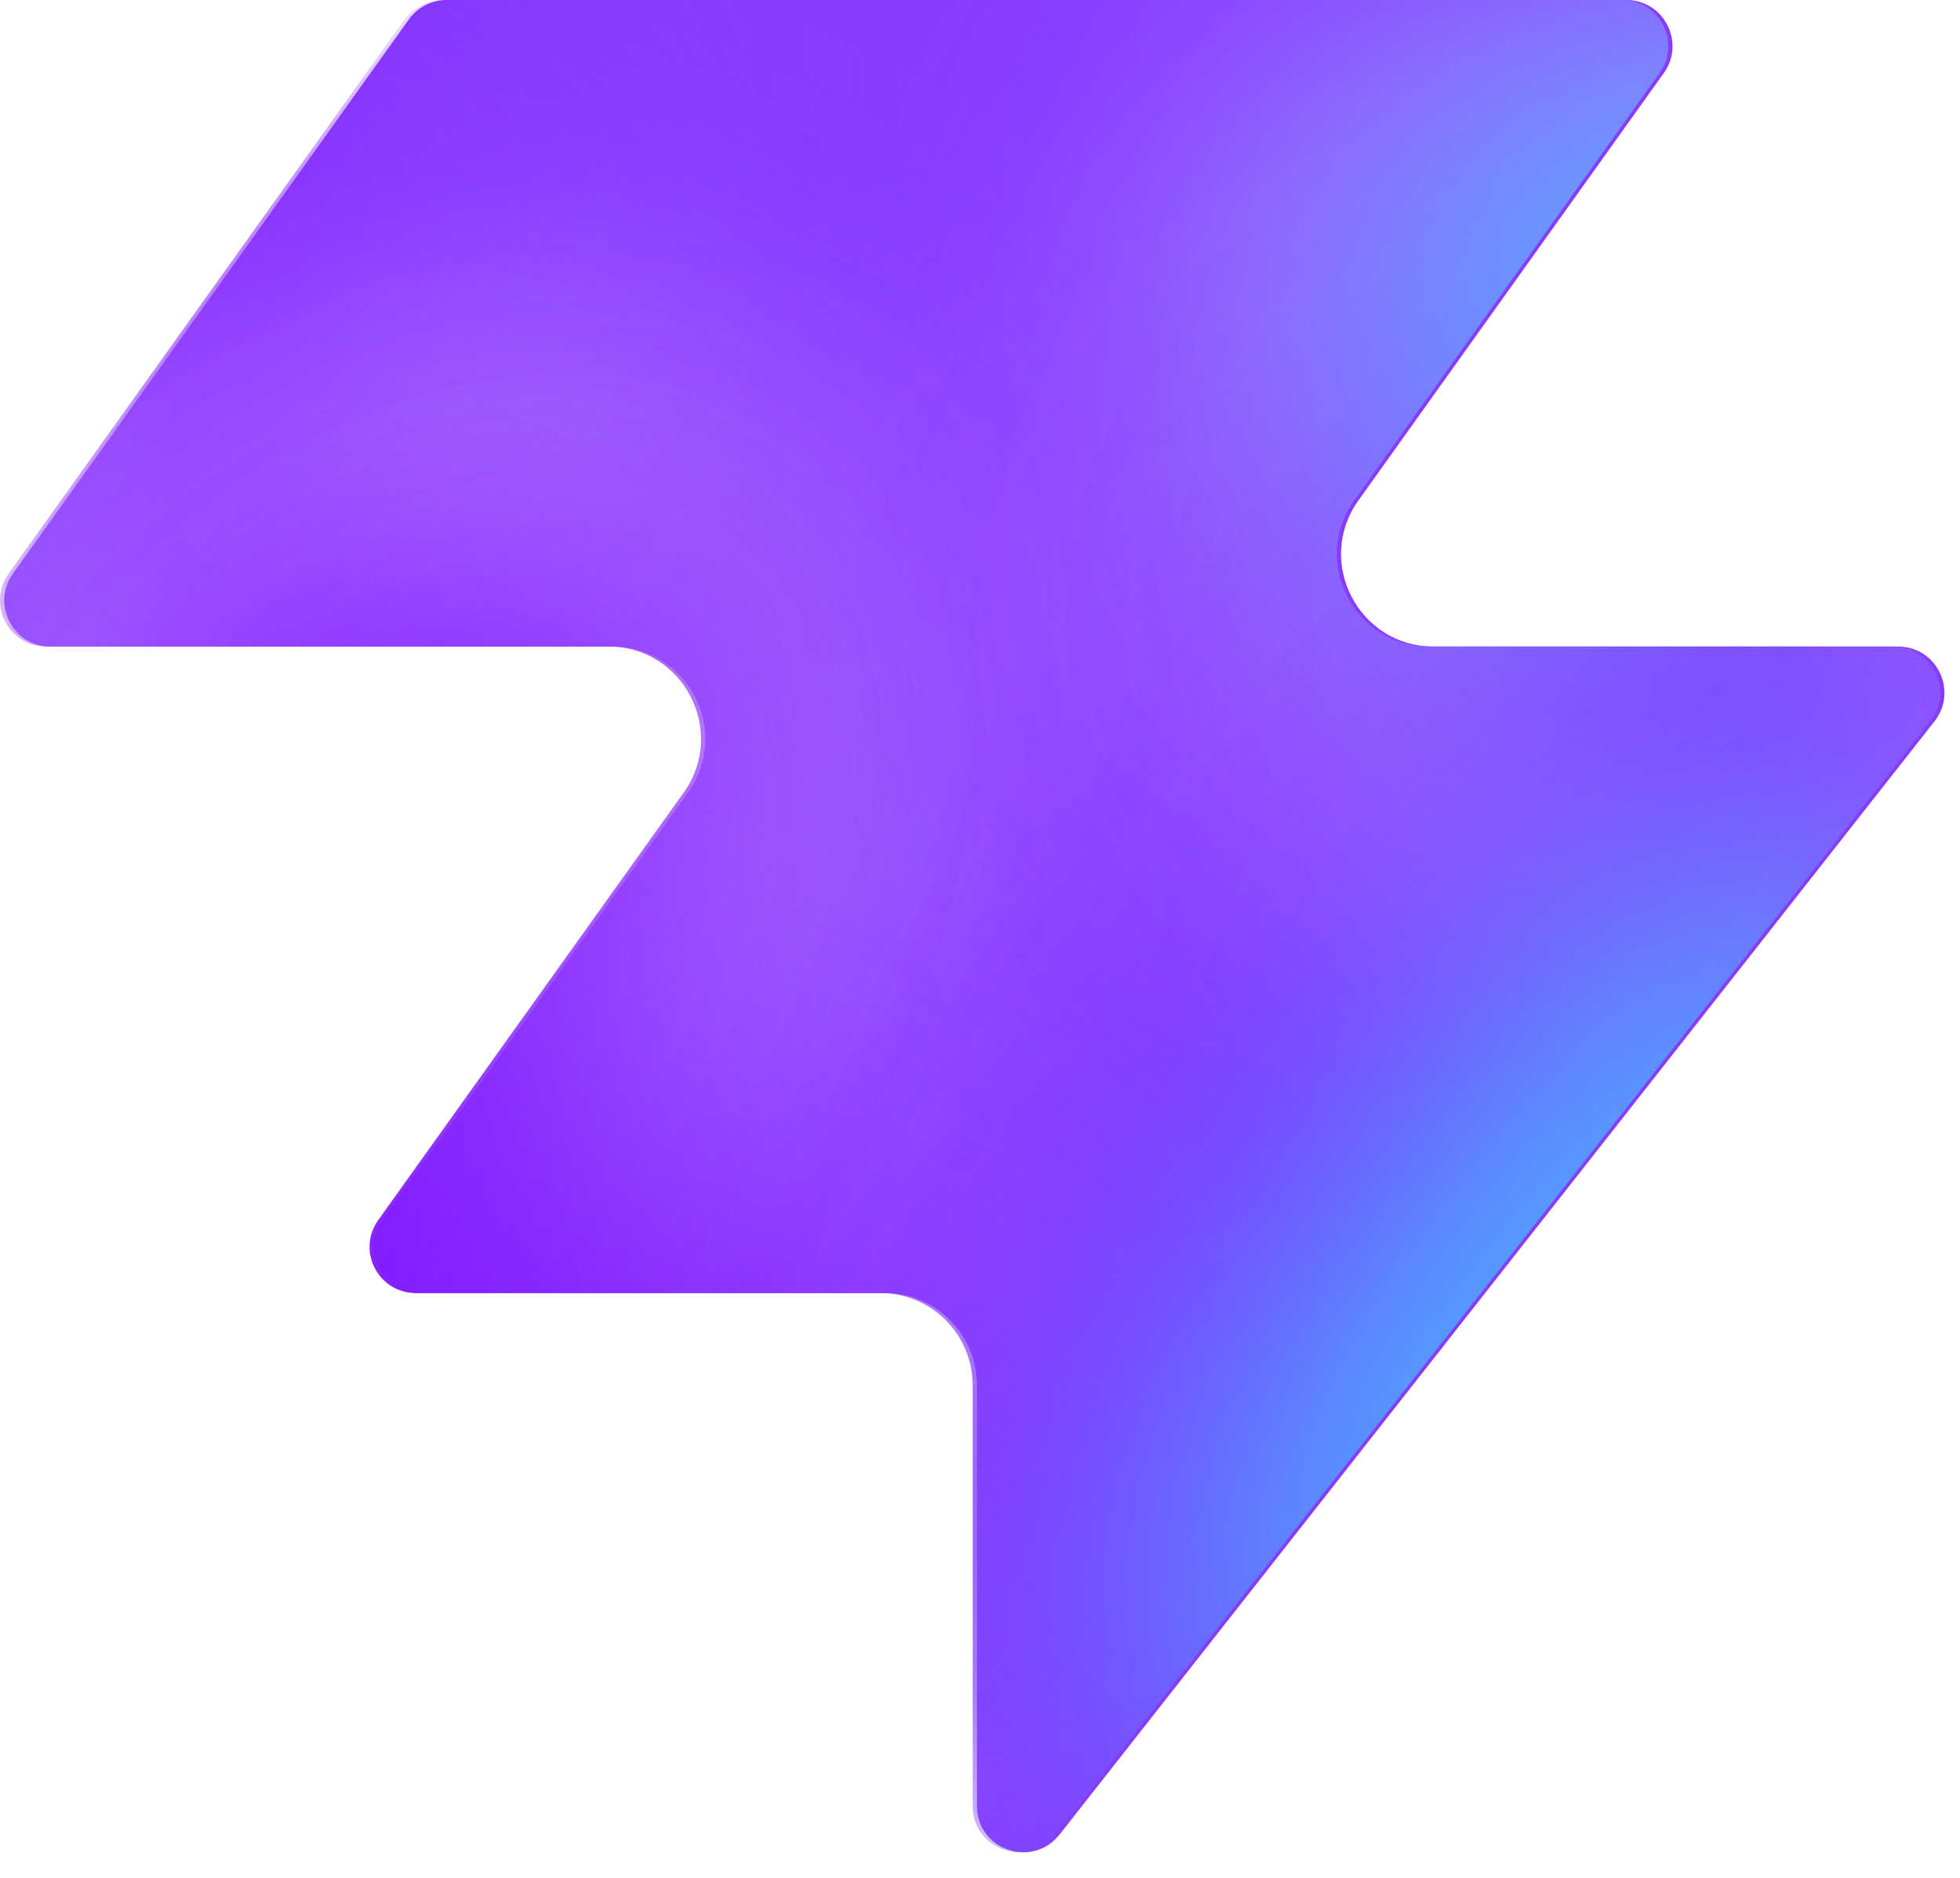
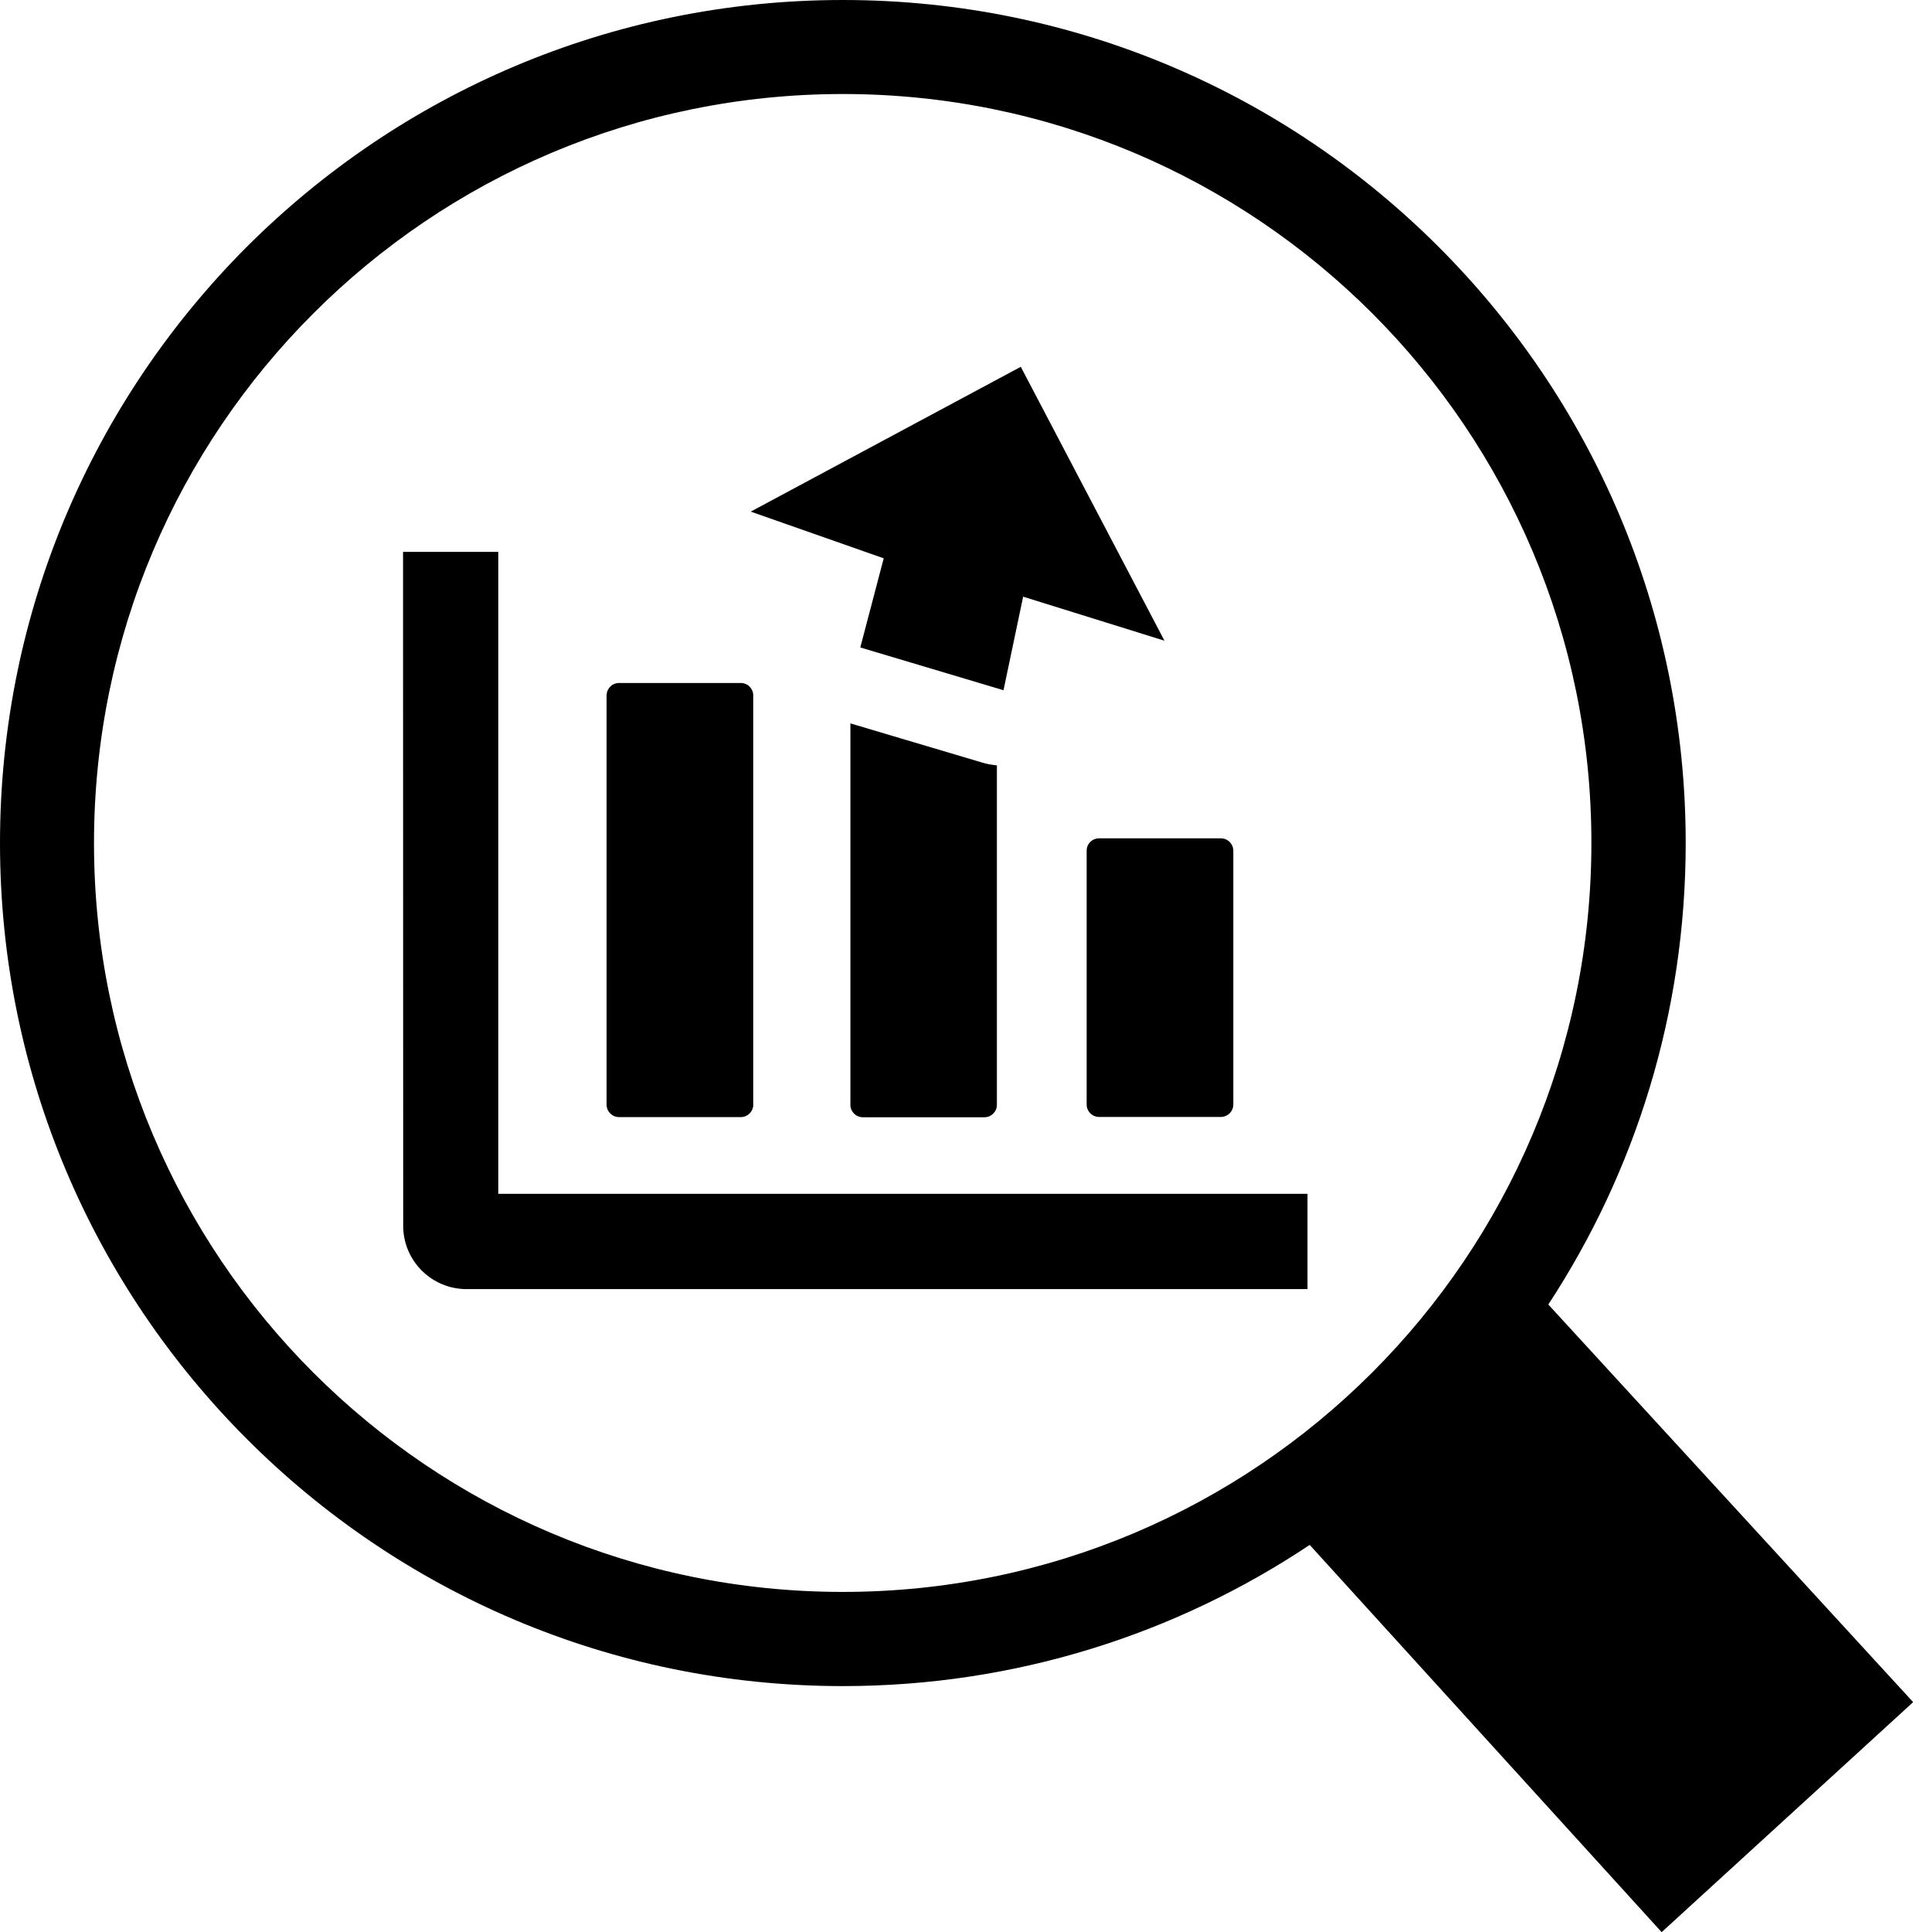
- <svg xmlns="http://www.w3.org/2000/svg" width="48" height="46" fill="none" viewBox="0 0 48 46">
-   <path fill="#863bff" d="M25.946 44.938c-.664.845-2.021.375-2.021-.698V33.937a2.26 2.26 0 0 0-2.262-2.262H10.287c-.92 0-1.456-1.04-.92-1.788l7.48-10.471c1.07-1.497 0-3.578-1.842-3.578H1.237c-.92 0-1.456-1.04-.92-1.788L10.013.474c.214-.297.556-.474.92-.474h28.894c.92 0 1.456 1.04.92 1.788l-7.48 10.471c-1.07 1.498 0 3.579 1.842 3.579h11.377c.943 0 1.473 1.088.89 1.83L25.947 44.94z" style="fill:#863bff;fill:color(display-p3 .525 .23 1);fill-opacity:1" />
-   <mask id="a" width="48" height="46" x="0" y="0" maskUnits="userSpaceOnUse" style="mask-type:alpha">
-     <path fill="#000" d="M25.842 44.938c-.664.844-2.021.375-2.021-.698V33.937a2.26 2.26 0 0 0-2.262-2.262H10.183c-.92 0-1.456-1.04-.92-1.788l7.48-10.471c1.07-1.498 0-3.579-1.842-3.579H1.133c-.92 0-1.456-1.04-.92-1.787L9.91.473c.214-.297.556-.474.92-.474h28.894c.92 0 1.456 1.04.92 1.788l-7.48 10.471c-1.07 1.498 0 3.578 1.842 3.578h11.377c.943 0 1.473 1.088.89 1.832L25.843 44.94z" style="fill:#000;fill-opacity:1" />
-   </mask>
-   <g mask="url(#a)">
-     <g filter="url(#b)">
-       <ellipse cx="5.508" cy="14.704" fill="#ede6ff" rx="5.508" ry="14.704" style="fill:#ede6ff;fill:color(display-p3 .927 .903 1);fill-opacity:1" transform="matrix(.00324 1 1 -.00324 -4.47 31.516)" />
-     </g>
-     <g filter="url(#c)">
-       <ellipse cx="10.399" cy="29.851" fill="#ede6ff" rx="10.399" ry="29.851" style="fill:#ede6ff;fill:color(display-p3 .927 .903 1);fill-opacity:1" transform="matrix(.00324 1 1 -.00324 -39.328 7.883)" />
-     </g>
-     <g filter="url(#d)">
-       <ellipse cx="5.508" cy="30.487" fill="#7e14ff" rx="5.508" ry="30.487" style="fill:#7e14ff;fill:color(display-p3 .492 .077 1);fill-opacity:1" transform="rotate(89.814 -25.913 -14.639)scale(1 -1)" />
-     </g>
-     <g filter="url(#e)">
-       <ellipse cx="5.508" cy="30.599" fill="#7e14ff" rx="5.508" ry="30.599" style="fill:#7e14ff;fill:color(display-p3 .492 .077 1);fill-opacity:1" transform="rotate(89.814 -32.644 -3.334)scale(1 -1)" />
-     </g>
-     <g filter="url(#f)">
-       <ellipse cx="5.508" cy="30.599" fill="#7e14ff" rx="5.508" ry="30.599" style="fill:#7e14ff;fill:color(display-p3 .492 .077 1);fill-opacity:1" transform="matrix(.00324 1 1 -.00324 -34.34 30.47)" />
-     </g>
-     <g filter="url(#g)">
-       <ellipse cx="14.072" cy="22.078" fill="#ede6ff" rx="14.072" ry="22.078" style="fill:#ede6ff;fill:color(display-p3 .927 .903 1);fill-opacity:1" transform="rotate(93.35 24.506 48.493)scale(-1 1)" />
-     </g>
-     <g filter="url(#h)">
-       <ellipse cx="3.47" cy="21.501" fill="#7e14ff" rx="3.47" ry="21.501" style="fill:#7e14ff;fill:color(display-p3 .492 .077 1);fill-opacity:1" transform="rotate(89.009 28.708 47.59)scale(-1 1)" />
-     </g>
-     <g filter="url(#i)">
-       <ellipse cx="3.47" cy="21.501" fill="#7e14ff" rx="3.47" ry="21.501" style="fill:#7e14ff;fill:color(display-p3 .492 .077 1);fill-opacity:1" transform="rotate(89.009 28.708 47.59)scale(-1 1)" />
-     </g>
-     <g filter="url(#j)">
-       <ellipse cx=".387" cy="8.972" fill="#7e14ff" rx="4.407" ry="29.108" style="fill:#7e14ff;fill:color(display-p3 .492 .077 1);fill-opacity:1" transform="rotate(39.51 .387 8.972)" />
-     </g>
-     <g filter="url(#k)">
-       <ellipse cx="47.523" cy="-6.092" fill="#7e14ff" rx="4.407" ry="29.108" style="fill:#7e14ff;fill:color(display-p3 .492 .077 1);fill-opacity:1" transform="rotate(37.892 47.523 -6.092)" />
-     </g>
-     <g filter="url(#l)">
-       <ellipse cx="41.412" cy="6.333" fill="#47bfff" rx="5.971" ry="9.665" style="fill:#47bfff;fill:color(display-p3 .28 .748 1);fill-opacity:1" transform="rotate(37.892 41.412 6.333)" />
-     </g>
-     <g filter="url(#m)">
-       <ellipse cx="-1.879" cy="38.332" fill="#7e14ff" rx="4.407" ry="29.108" style="fill:#7e14ff;fill:color(display-p3 .492 .077 1);fill-opacity:1" transform="rotate(37.892 -1.88 38.332)" />
-     </g>
-     <g filter="url(#n)">
-       <ellipse cx="-1.879" cy="38.332" fill="#7e14ff" rx="4.407" ry="29.108" style="fill:#7e14ff;fill:color(display-p3 .492 .077 1);fill-opacity:1" transform="rotate(37.892 -1.88 38.332)" />
-     </g>
-     <g filter="url(#o)">
-       <ellipse cx="35.651" cy="29.907" fill="#7e14ff" rx="4.407" ry="29.108" style="fill:#7e14ff;fill:color(display-p3 .492 .077 1);fill-opacity:1" transform="rotate(37.892 35.651 29.907)" />
-     </g>
-     <g filter="url(#p)">
-       <ellipse cx="38.418" cy="32.4" fill="#47bfff" rx="5.971" ry="15.297" style="fill:#47bfff;fill:color(display-p3 .28 .748 1);fill-opacity:1" transform="rotate(37.892 38.418 32.4)" />
-     </g>
+ <svg xmlns="http://www.w3.org/2000/svg" version="1.1" id="Layer_1" x="0px" y="0px" viewBox="0 0 121.7 122.88" style="enable-background:new 0 0 121.7 122.88" xml:space="preserve">
+   <g>
+     <path d="M53.62,0c14.81,0,28.21,6,37.91,15.71c9.7,9.7,15.71,23.11,15.71,37.91c0,10.83-3.21,20.91-8.74,29.35l23.21,25.29 l-16,14.63L83.32,98.26c-8.5,5.67-18.72,8.98-29.7,8.98c-14.81,0-28.21-6-37.91-15.71C6,81.82,0,68.42,0,53.62 C0,38.81,6,25.41,15.7,15.7C25.41,6,38.81,0,53.62,0L53.62,0L53.62,0z M54.73,41.18l1.49-5.67l-8.46-2.97l17.18-9.21l9.14,17.42 l-8.99-2.8l-1.25,5.95L54.73,41.18L54.73,41.18z M83.18,81.99H29.67c-1.07,0-2.09-0.43-2.85-1.19c-0.72-0.72-1.17-1.73-1.17-2.83 L25.64,35.1h6.06v40.83h51.48V81.99L83.18,81.99z M69.92,53.32h7.75c0.44,0,0.79,0.36,0.79,0.79v16.14c0,0.44-0.36,0.79-0.79,0.79 h-7.75c-0.44,0-0.79-0.36-0.79-0.79V54.12C69.12,53.68,69.48,53.32,69.92,53.32L69.92,53.32L69.92,53.32z M39.38,43.44h7.75 c0.44,0,0.79,0.36,0.79,0.79v26.03c0,0.44-0.36,0.79-0.79,0.79h-7.75c-0.44,0-0.79-0.36-0.79-0.79V44.24 C38.59,43.8,38.94,43.44,39.38,43.44L39.38,43.44L39.38,43.44L39.38,43.44z M63.42,48.68v21.59c0,0.44-0.36,0.79-0.79,0.79h-7.74 c-0.44,0-0.79-0.36-0.79-0.79V46.01l8.38,2.49c0.13,0.04,0.26,0.07,0.39,0.1C63.04,48.63,63.23,48.66,63.42,48.68L63.42,48.68z M87.3,19.93C78.68,11.31,66.77,5.98,53.62,5.98c-13.15,0-25.06,5.33-33.68,13.95C11.31,28.55,5.98,40.46,5.98,53.62 c0,13.15,5.33,25.06,13.95,33.68c8.62,8.62,20.53,13.95,33.68,13.95c13.16,0,25.06-5.33,33.68-13.95 c8.62-8.62,13.95-20.53,13.95-33.68C101.25,40.46,95.92,28.55,87.3,19.93L87.3,19.93L87.3,19.93z" />
  </g>
-   <defs>
-     <filter id="b" width="60.045" height="41.654" x="-19.77" y="16.149" color-interpolation-filters="sRGB" filterUnits="userSpaceOnUse">
-       <feFlood flood-opacity="0" result="BackgroundImageFix" />
-       <feBlend in="SourceGraphic" in2="BackgroundImageFix" result="shape" />
-       <feGaussianBlur result="effect1_foregroundBlur_2002_17158" stdDeviation="7.659" />
-     </filter>
-     <filter id="c" width="90.34" height="51.437" x="-54.613" y="-7.533" color-interpolation-filters="sRGB" filterUnits="userSpaceOnUse">
-       <feFlood flood-opacity="0" result="BackgroundImageFix" />
-       <feBlend in="SourceGraphic" in2="BackgroundImageFix" result="shape" />
-       <feGaussianBlur result="effect1_foregroundBlur_2002_17158" stdDeviation="7.659" />
-     </filter>
-     <filter id="d" width="79.355" height="29.4" x="-49.64" y="2.03" color-interpolation-filters="sRGB" filterUnits="userSpaceOnUse">
-       <feFlood flood-opacity="0" result="BackgroundImageFix" />
-       <feBlend in="SourceGraphic" in2="BackgroundImageFix" result="shape" />
-       <feGaussianBlur result="effect1_foregroundBlur_2002_17158" stdDeviation="4.596" />
-     </filter>
-     <filter id="e" width="79.579" height="29.4" x="-45.045" y="20.029" color-interpolation-filters="sRGB" filterUnits="userSpaceOnUse">
-       <feFlood flood-opacity="0" result="BackgroundImageFix" />
-       <feBlend in="SourceGraphic" in2="BackgroundImageFix" result="shape" />
-       <feGaussianBlur result="effect1_foregroundBlur_2002_17158" stdDeviation="4.596" />
-     </filter>
-     <filter id="f" width="79.579" height="29.4" x="-43.513" y="21.178" color-interpolation-filters="sRGB" filterUnits="userSpaceOnUse">
-       <feFlood flood-opacity="0" result="BackgroundImageFix" />
-       <feBlend in="SourceGraphic" in2="BackgroundImageFix" result="shape" />
-       <feGaussianBlur result="effect1_foregroundBlur_2002_17158" stdDeviation="4.596" />
-     </filter>
-     <filter id="g" width="74.749" height="58.852" x="15.756" y="-17.901" color-interpolation-filters="sRGB" filterUnits="userSpaceOnUse">
-       <feFlood flood-opacity="0" result="BackgroundImageFix" />
-       <feBlend in="SourceGraphic" in2="BackgroundImageFix" result="shape" />
-       <feGaussianBlur result="effect1_foregroundBlur_2002_17158" stdDeviation="7.659" />
-     </filter>
-     <filter id="h" width="61.377" height="25.362" x="23.548" y="2.284" color-interpolation-filters="sRGB" filterUnits="userSpaceOnUse">
-       <feFlood flood-opacity="0" result="BackgroundImageFix" />
-       <feBlend in="SourceGraphic" in2="BackgroundImageFix" result="shape" />
-       <feGaussianBlur result="effect1_foregroundBlur_2002_17158" stdDeviation="4.596" />
-     </filter>
-     <filter id="i" width="61.377" height="25.362" x="23.548" y="2.284" color-interpolation-filters="sRGB" filterUnits="userSpaceOnUse">
-       <feFlood flood-opacity="0" result="BackgroundImageFix" />
-       <feBlend in="SourceGraphic" in2="BackgroundImageFix" result="shape" />
-       <feGaussianBlur result="effect1_foregroundBlur_2002_17158" stdDeviation="4.596" />
-     </filter>
-     <filter id="j" width="56.045" height="63.649" x="-27.636" y="-22.853" color-interpolation-filters="sRGB" filterUnits="userSpaceOnUse">
-       <feFlood flood-opacity="0" result="BackgroundImageFix" />
-       <feBlend in="SourceGraphic" in2="BackgroundImageFix" result="shape" />
-       <feGaussianBlur result="effect1_foregroundBlur_2002_17158" stdDeviation="4.596" />
-     </filter>
-     <filter id="k" width="54.814" height="64.646" x="20.116" y="-38.415" color-interpolation-filters="sRGB" filterUnits="userSpaceOnUse">
-       <feFlood flood-opacity="0" result="BackgroundImageFix" />
-       <feBlend in="SourceGraphic" in2="BackgroundImageFix" result="shape" />
-       <feGaussianBlur result="effect1_foregroundBlur_2002_17158" stdDeviation="4.596" />
-     </filter>
-     <filter id="l" width="33.541" height="35.313" x="24.641" y="-11.323" color-interpolation-filters="sRGB" filterUnits="userSpaceOnUse">
-       <feFlood flood-opacity="0" result="BackgroundImageFix" />
-       <feBlend in="SourceGraphic" in2="BackgroundImageFix" result="shape" />
-       <feGaussianBlur result="effect1_foregroundBlur_2002_17158" stdDeviation="4.596" />
-     </filter>
-     <filter id="m" width="54.814" height="64.646" x="-29.286" y="6.009" color-interpolation-filters="sRGB" filterUnits="userSpaceOnUse">
-       <feFlood flood-opacity="0" result="BackgroundImageFix" />
-       <feBlend in="SourceGraphic" in2="BackgroundImageFix" result="shape" />
-       <feGaussianBlur result="effect1_foregroundBlur_2002_17158" stdDeviation="4.596" />
-     </filter>
-     <filter id="n" width="54.814" height="64.646" x="-29.286" y="6.009" color-interpolation-filters="sRGB" filterUnits="userSpaceOnUse">
-       <feFlood flood-opacity="0" result="BackgroundImageFix" />
-       <feBlend in="SourceGraphic" in2="BackgroundImageFix" result="shape" />
-       <feGaussianBlur result="effect1_foregroundBlur_2002_17158" stdDeviation="4.596" />
-     </filter>
-     <filter id="o" width="54.814" height="64.646" x="8.244" y="-2.416" color-interpolation-filters="sRGB" filterUnits="userSpaceOnUse">
-       <feFlood flood-opacity="0" result="BackgroundImageFix" />
-       <feBlend in="SourceGraphic" in2="BackgroundImageFix" result="shape" />
-       <feGaussianBlur result="effect1_foregroundBlur_2002_17158" stdDeviation="4.596" />
-     </filter>
-     <filter id="p" width="39.409" height="43.623" x="18.713" y="10.588" color-interpolation-filters="sRGB" filterUnits="userSpaceOnUse">
-       <feFlood flood-opacity="0" result="BackgroundImageFix" />
-       <feBlend in="SourceGraphic" in2="BackgroundImageFix" result="shape" />
-       <feGaussianBlur result="effect1_foregroundBlur_2002_17158" stdDeviation="4.596" />
-     </filter>
-   </defs>
</svg>
